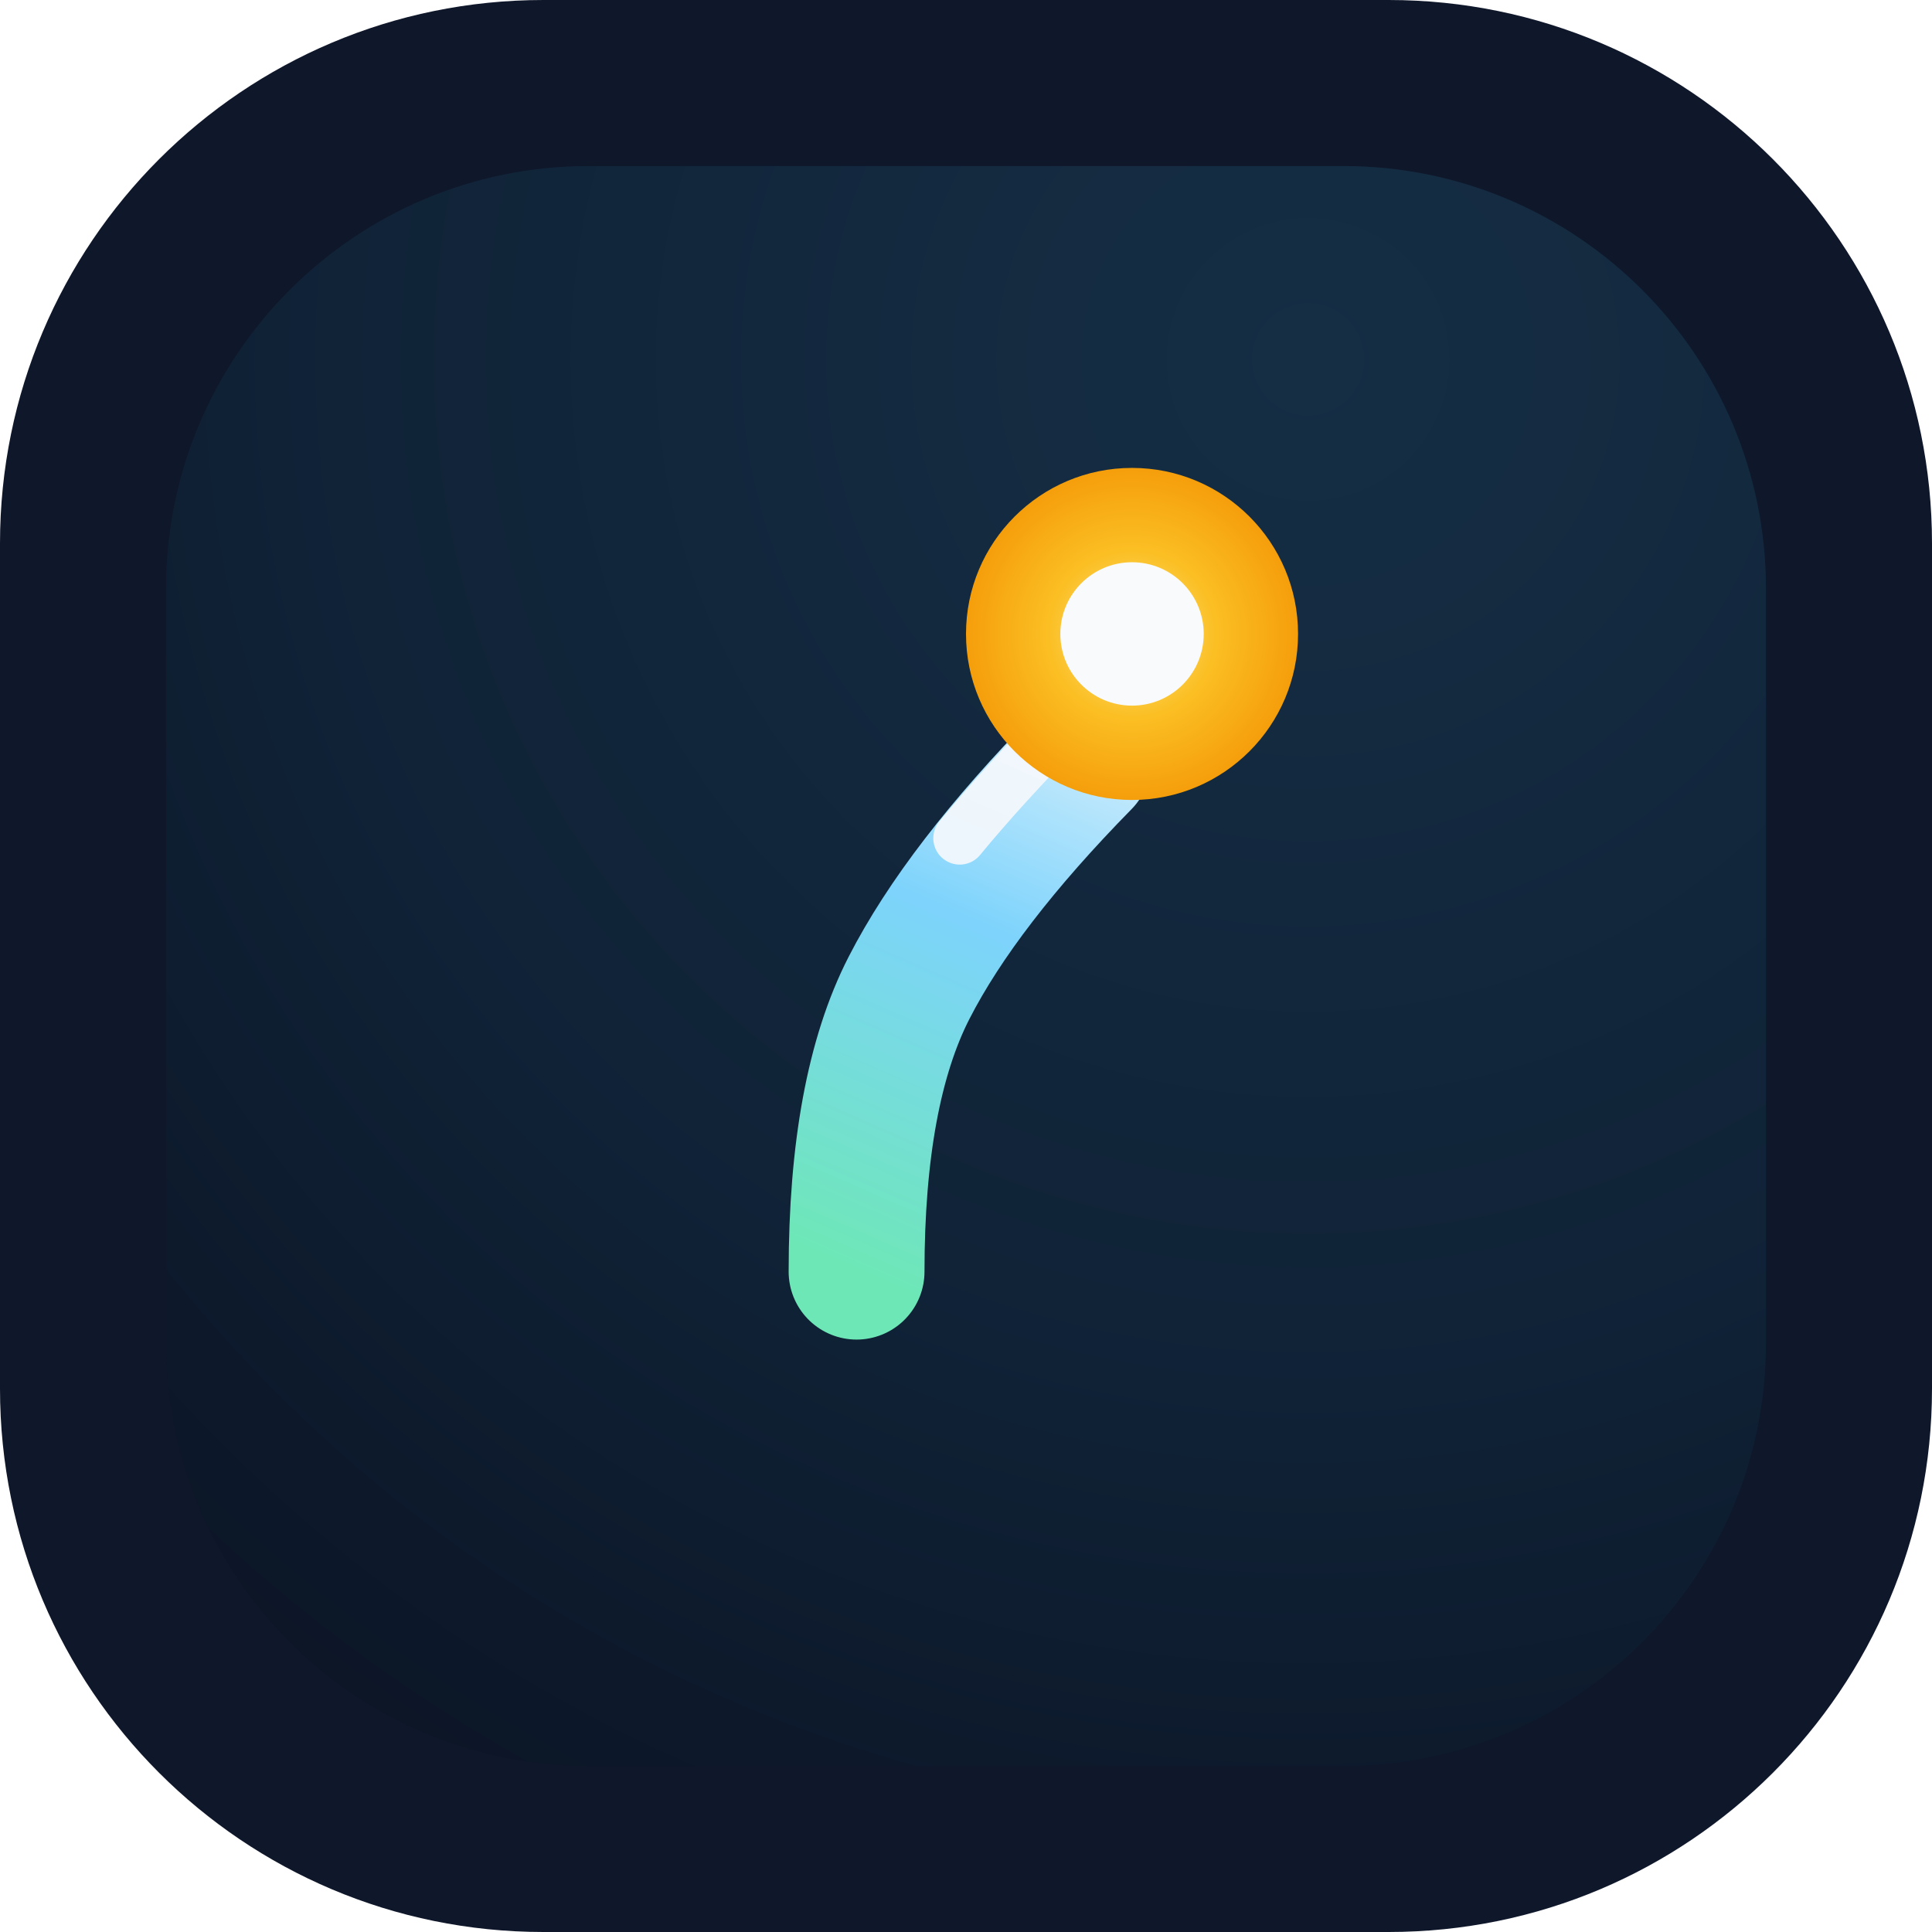
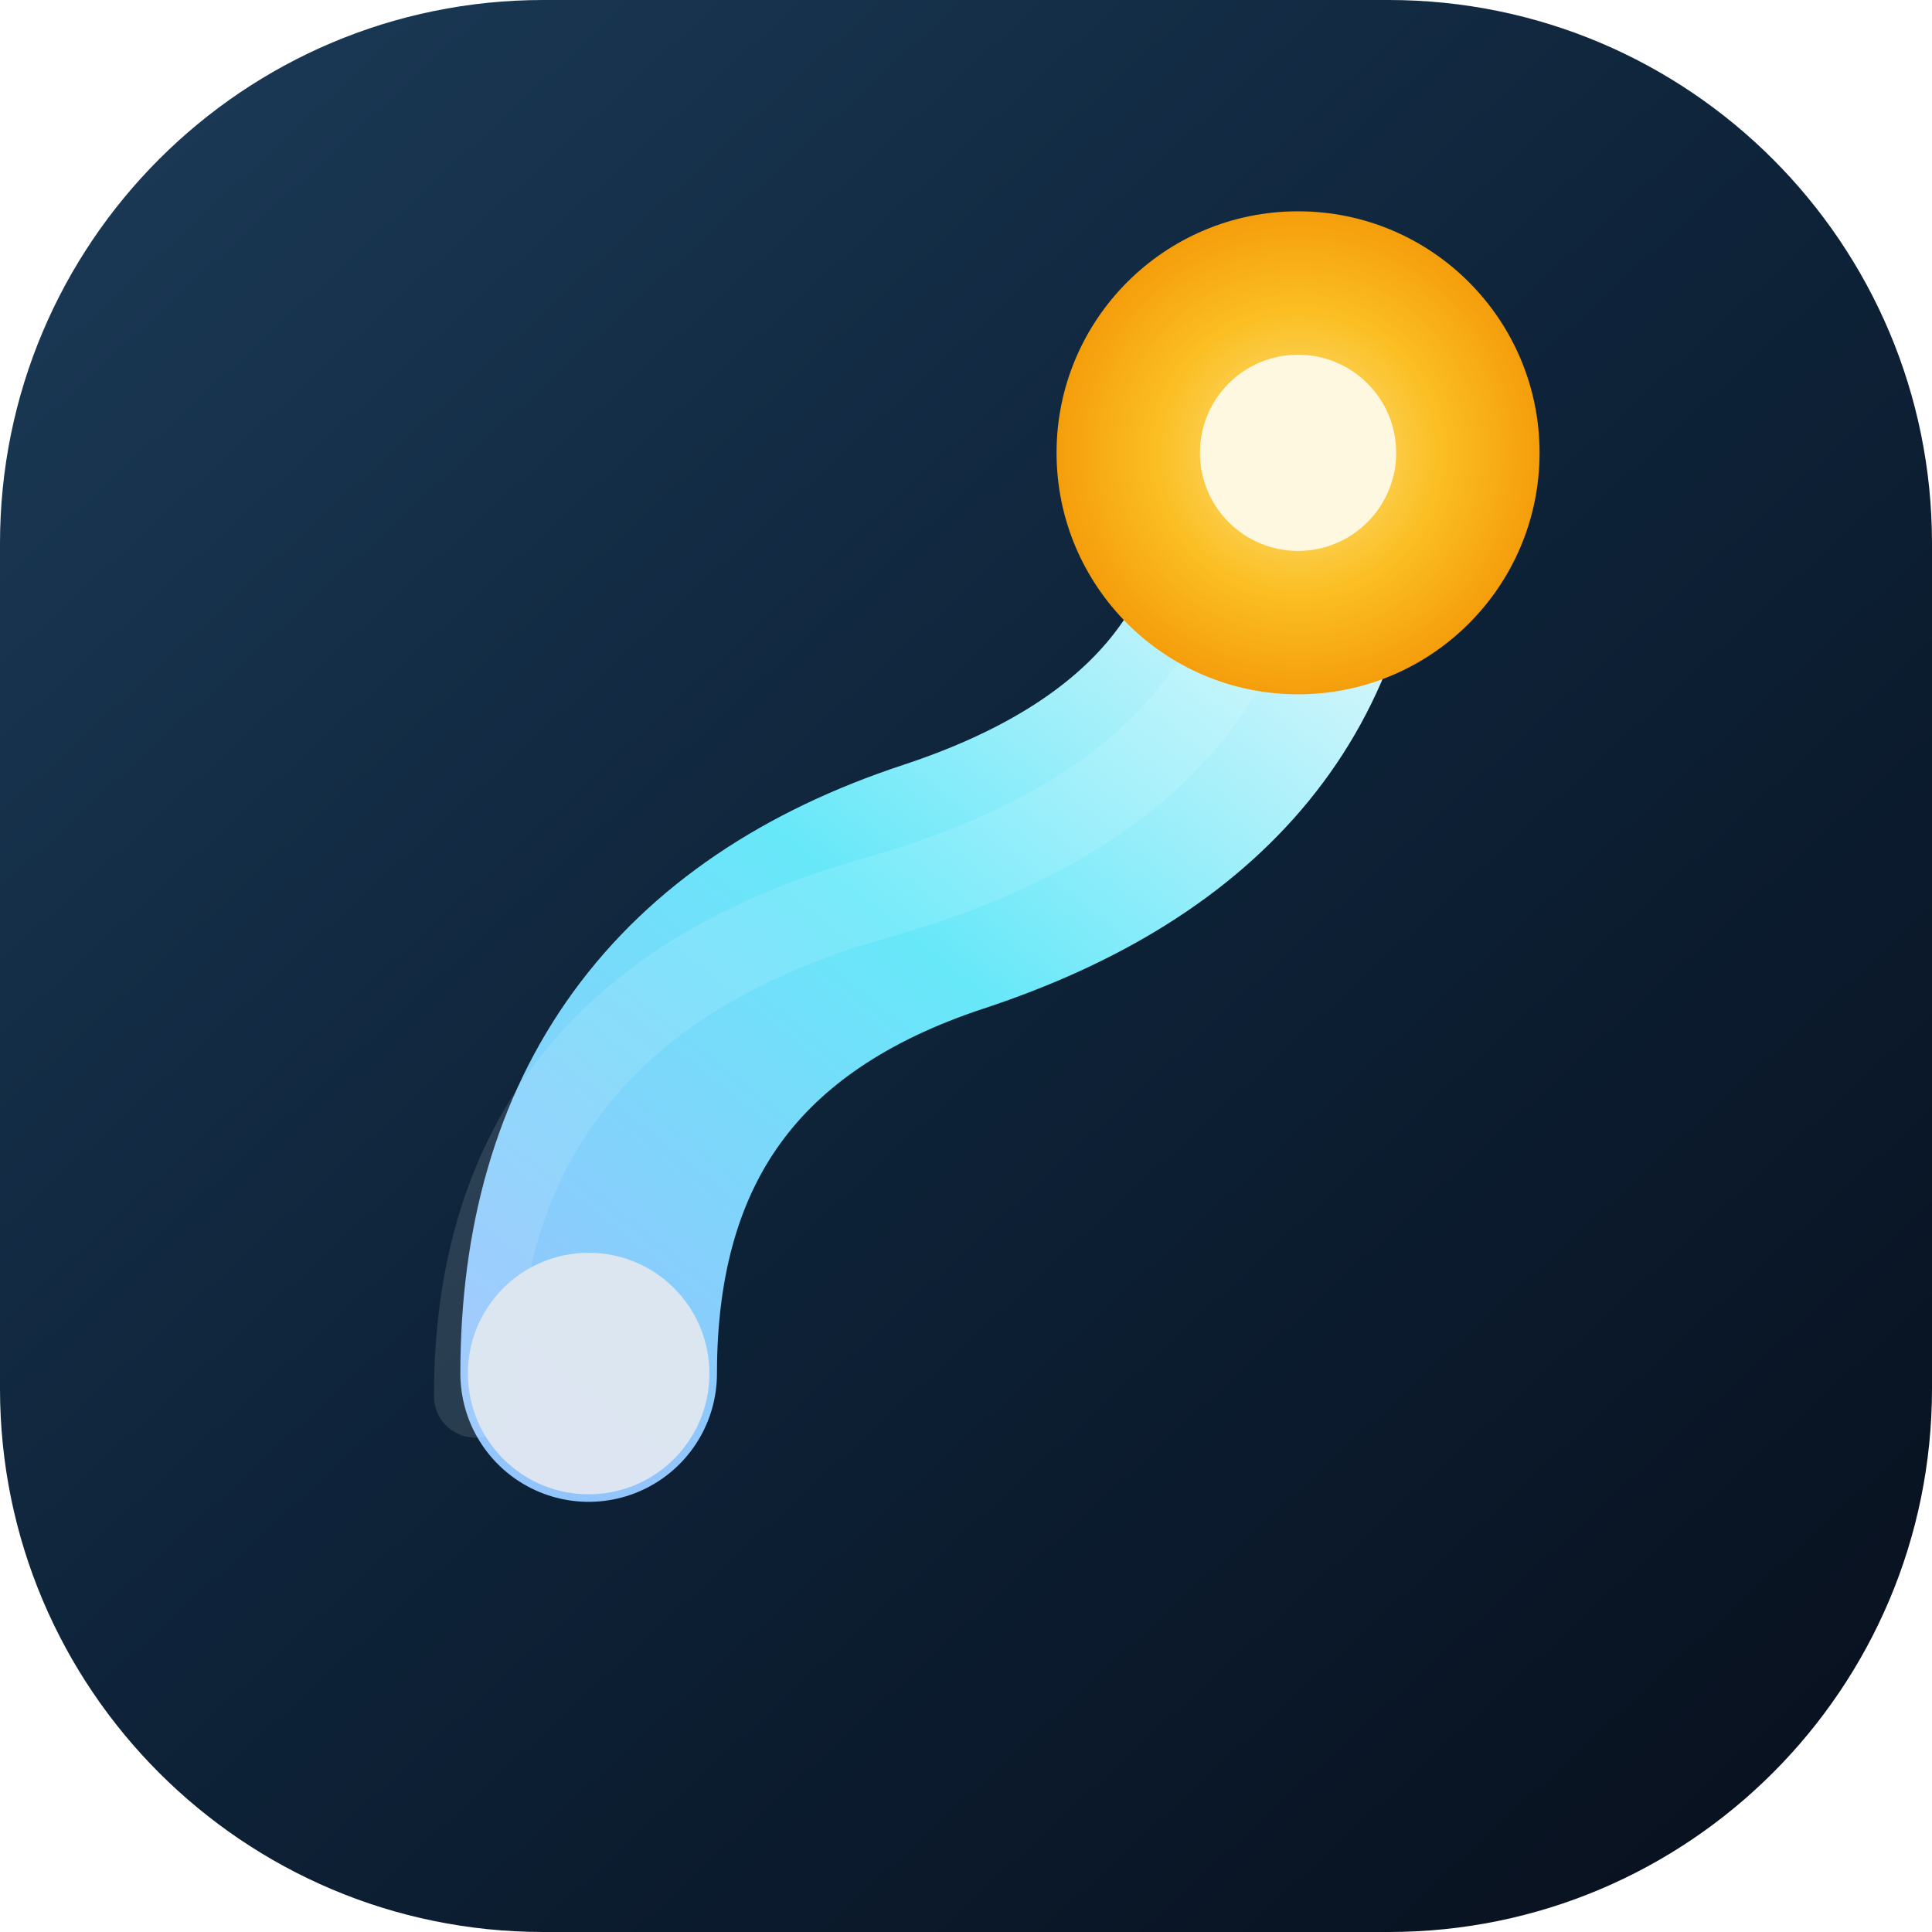
<svg xmlns="http://www.w3.org/2000/svg" width="256" height="256" viewBox="0 0 256 256" fill="none">
-   <rect width="256" height="256" rx="72" fill="#0F172A" />
-   <rect x="22" y="22" width="212" height="212" rx="56" fill="url(#bgGlow)" fill-opacity="0.92" />
-   <path d="M113.5 168.5C113.5 152.479 115.818 139.942 120.454 130.891C125.091 121.841 132.778 111.847 143.516 100.909" stroke="url(#trail)" stroke-width="18" stroke-linecap="round" />
-   <path d="M141.478 95.348C135.714 101.233 130.943 106.472 127.166 111.065" stroke="#F8FAFC" stroke-opacity="0.88" stroke-width="7" stroke-linecap="round" />
-   <circle cx="150" cy="84" r="22" fill="url(#dotGlow)" />
-   <circle cx="150" cy="84" r="9.5" fill="#F8FAFC" />
+   <rect width="256" height="256" rx="72" fill="url(#panel)" />
+   <path d="M78 182C78 149.333 93.667 127.833 125 117.5C156.333 107.167 172 88 172 60" stroke="url(#trail)" stroke-width="34" stroke-linecap="round" />
+   <path d="M169 61C169 89.667 151.333 109 116 119C80.667 129 63 151 63 185" stroke="#F8FAFC" stroke-opacity="0.12" stroke-width="11" stroke-linecap="round" />
+   <circle cx="172" cy="60" r="32" fill="url(#sun)" />
+   <circle cx="172" cy="60" r="13" fill="#FFF8E1" />
+   <circle cx="78" cy="182" r="16" fill="#E2E8F0" fill-opacity="0.92" />
  <defs>
-     <radialGradient id="bgGlow" cx="0" cy="0" r="1" gradientUnits="userSpaceOnUse" gradientTransform="translate(174 48) rotate(124.169) scale(232.686)">
-       <stop stop-color="#163047" />
-       <stop offset="0.58" stop-color="#102338" />
-       <stop offset="1" stop-color="#0B1324" />
-     </radialGradient>
-     <linearGradient id="trail" x1="114" y1="168.5" x2="151.191" y2="83.119" gradientUnits="userSpaceOnUse">
-       <stop stop-color="#6EE7B7" />
-       <stop offset="0.52" stop-color="#7DD3FC" />
+     <linearGradient id="panel" x1="24" y1="12" x2="238" y2="244" gradientUnits="userSpaceOnUse">
+       <stop stop-color="#1A3854" />
+       <stop offset="0.48" stop-color="#0E2339" />
+       <stop offset="1" stop-color="#08111F" />
+     </linearGradient>
+     <linearGradient id="trail" x1="76" y1="184" x2="179" y2="54" gradientUnits="userSpaceOnUse">
+       <stop stop-color="#93C5FD" />
+       <stop offset="0.45" stop-color="#67E8F9" />
      <stop offset="1" stop-color="#F8FAFC" />
    </linearGradient>
-     <radialGradient id="dotGlow" cx="0" cy="0" r="1" gradientUnits="userSpaceOnUse" gradientTransform="translate(150 84) rotate(90) scale(22)">
+     <radialGradient id="sun" cx="0" cy="0" r="1" gradientUnits="userSpaceOnUse" gradientTransform="translate(172 60) rotate(90) scale(32)">
      <stop stop-color="#FDE68A" />
-       <stop offset="0.5" stop-color="#FBBF24" />
+       <stop offset="0.58" stop-color="#FBBF24" />
      <stop offset="1" stop-color="#F59E0B" />
    </radialGradient>
  </defs>
</svg>
